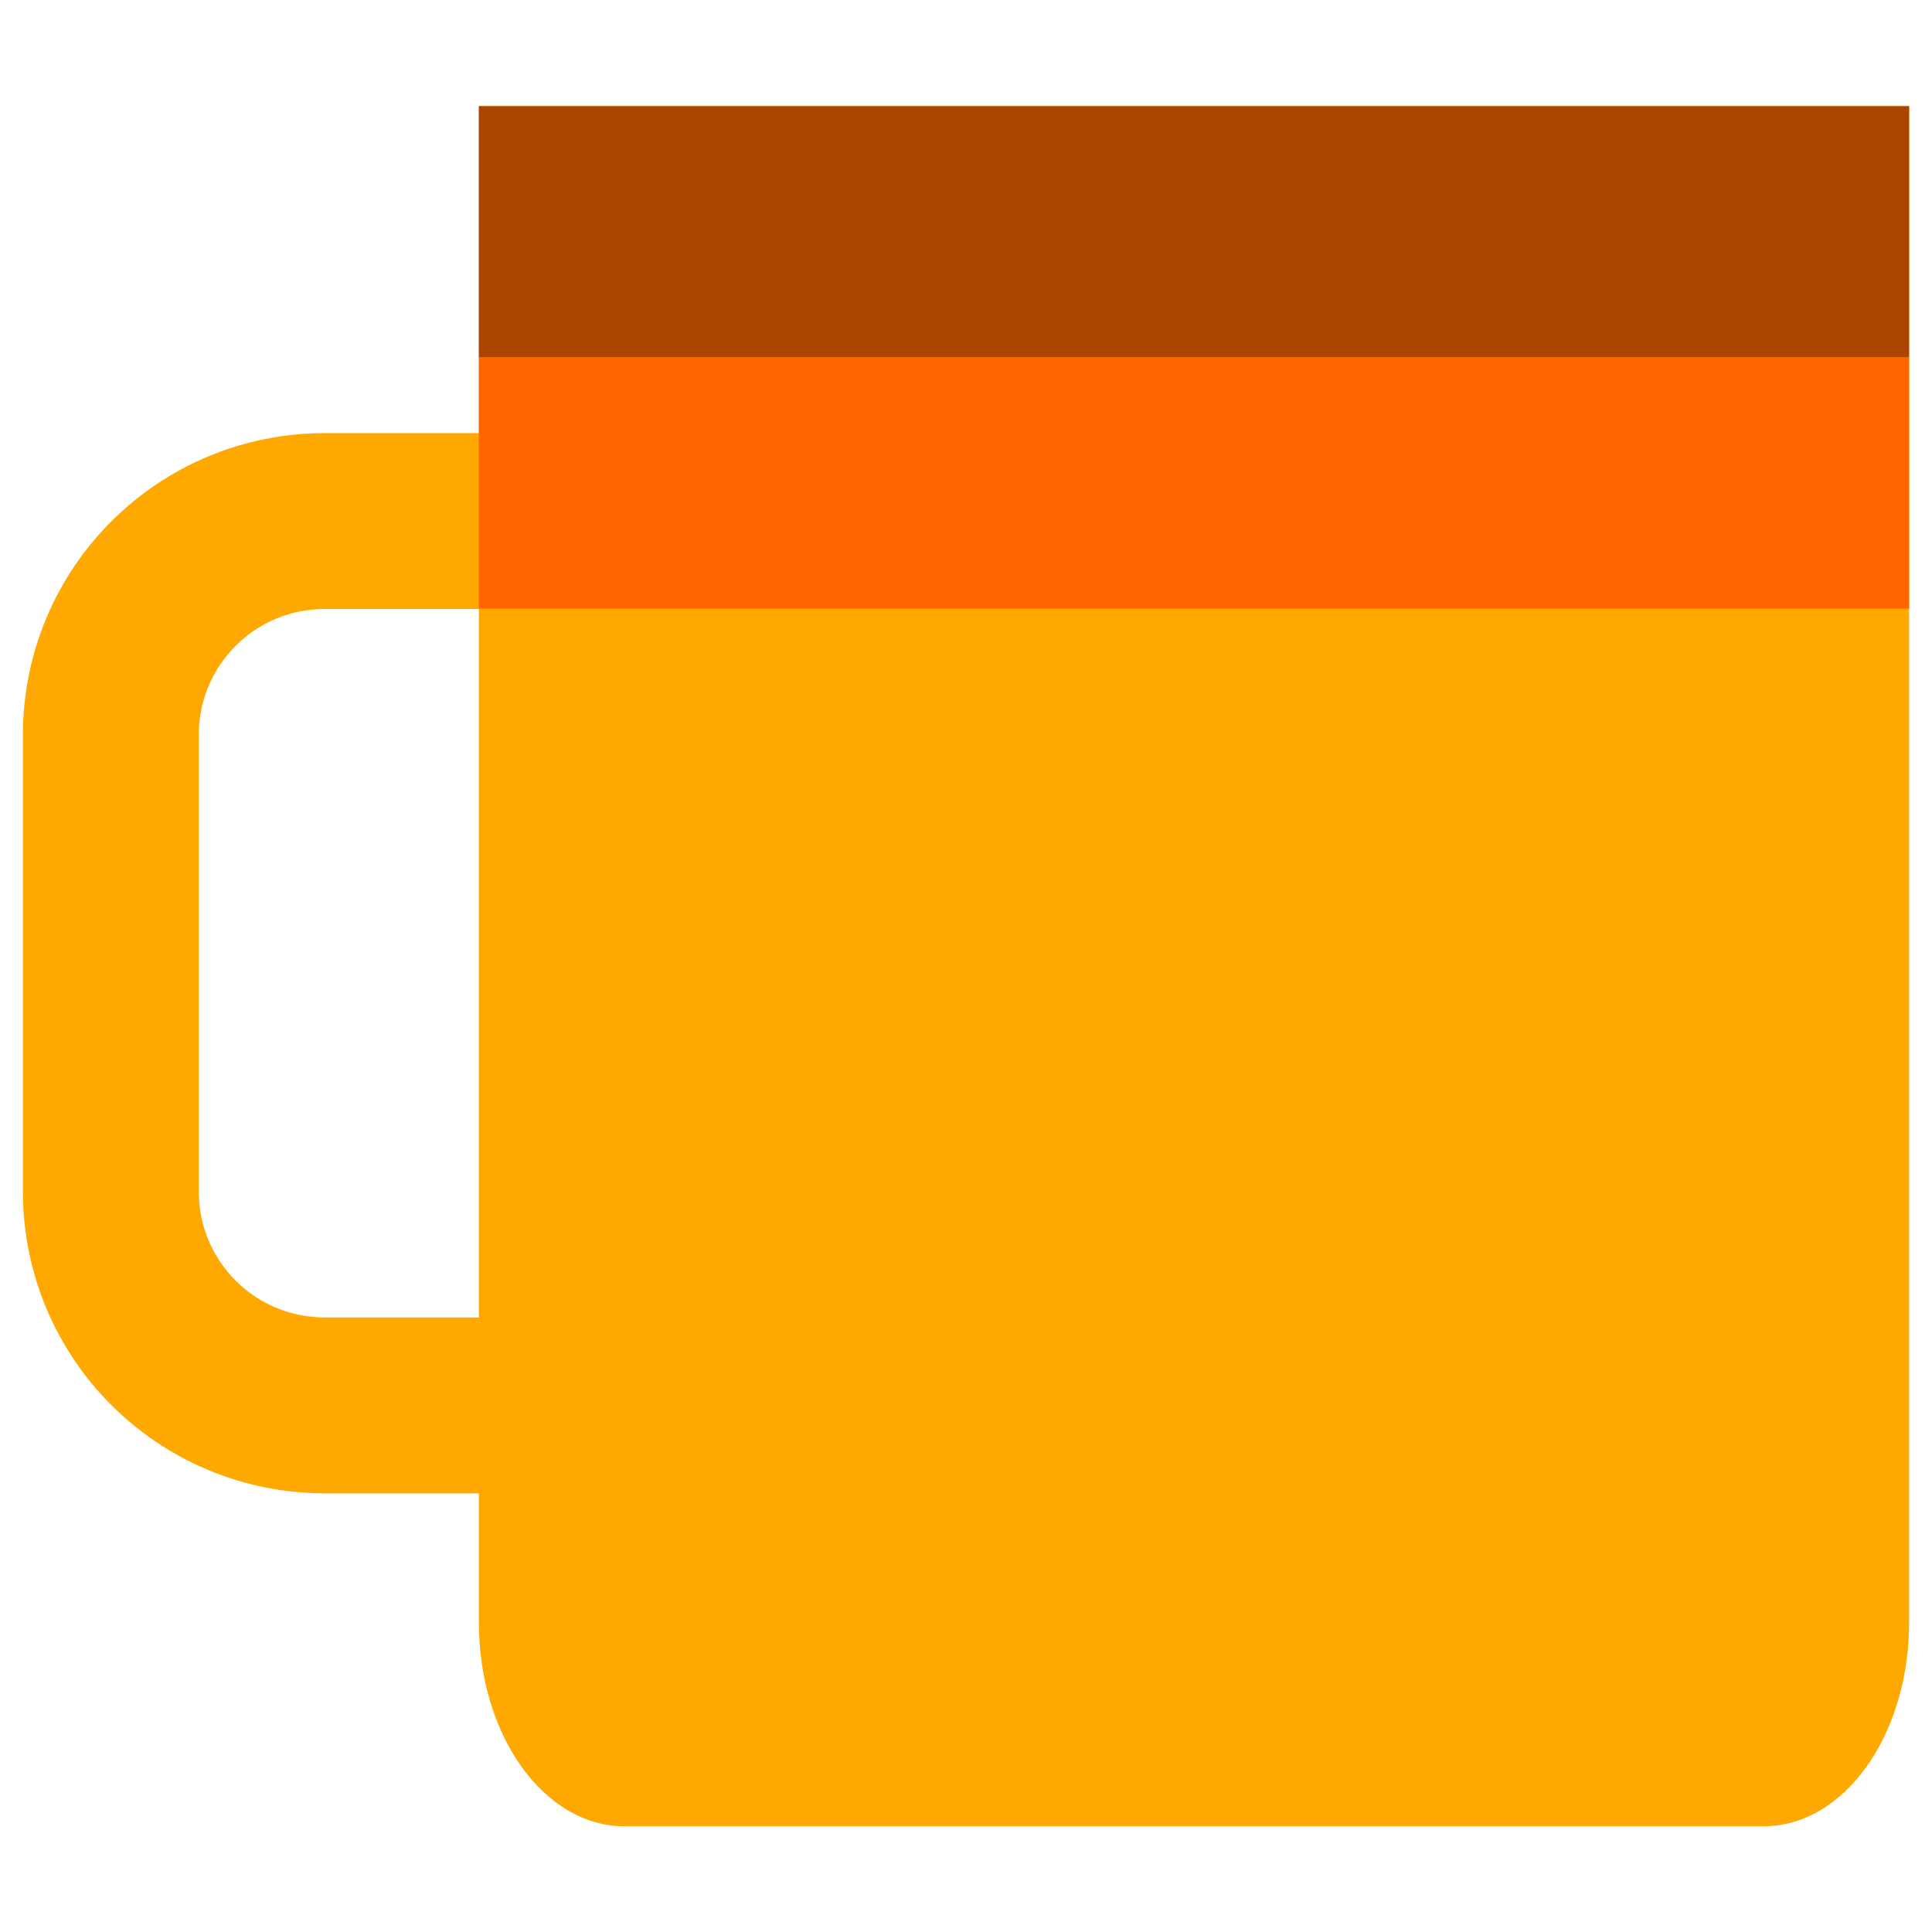
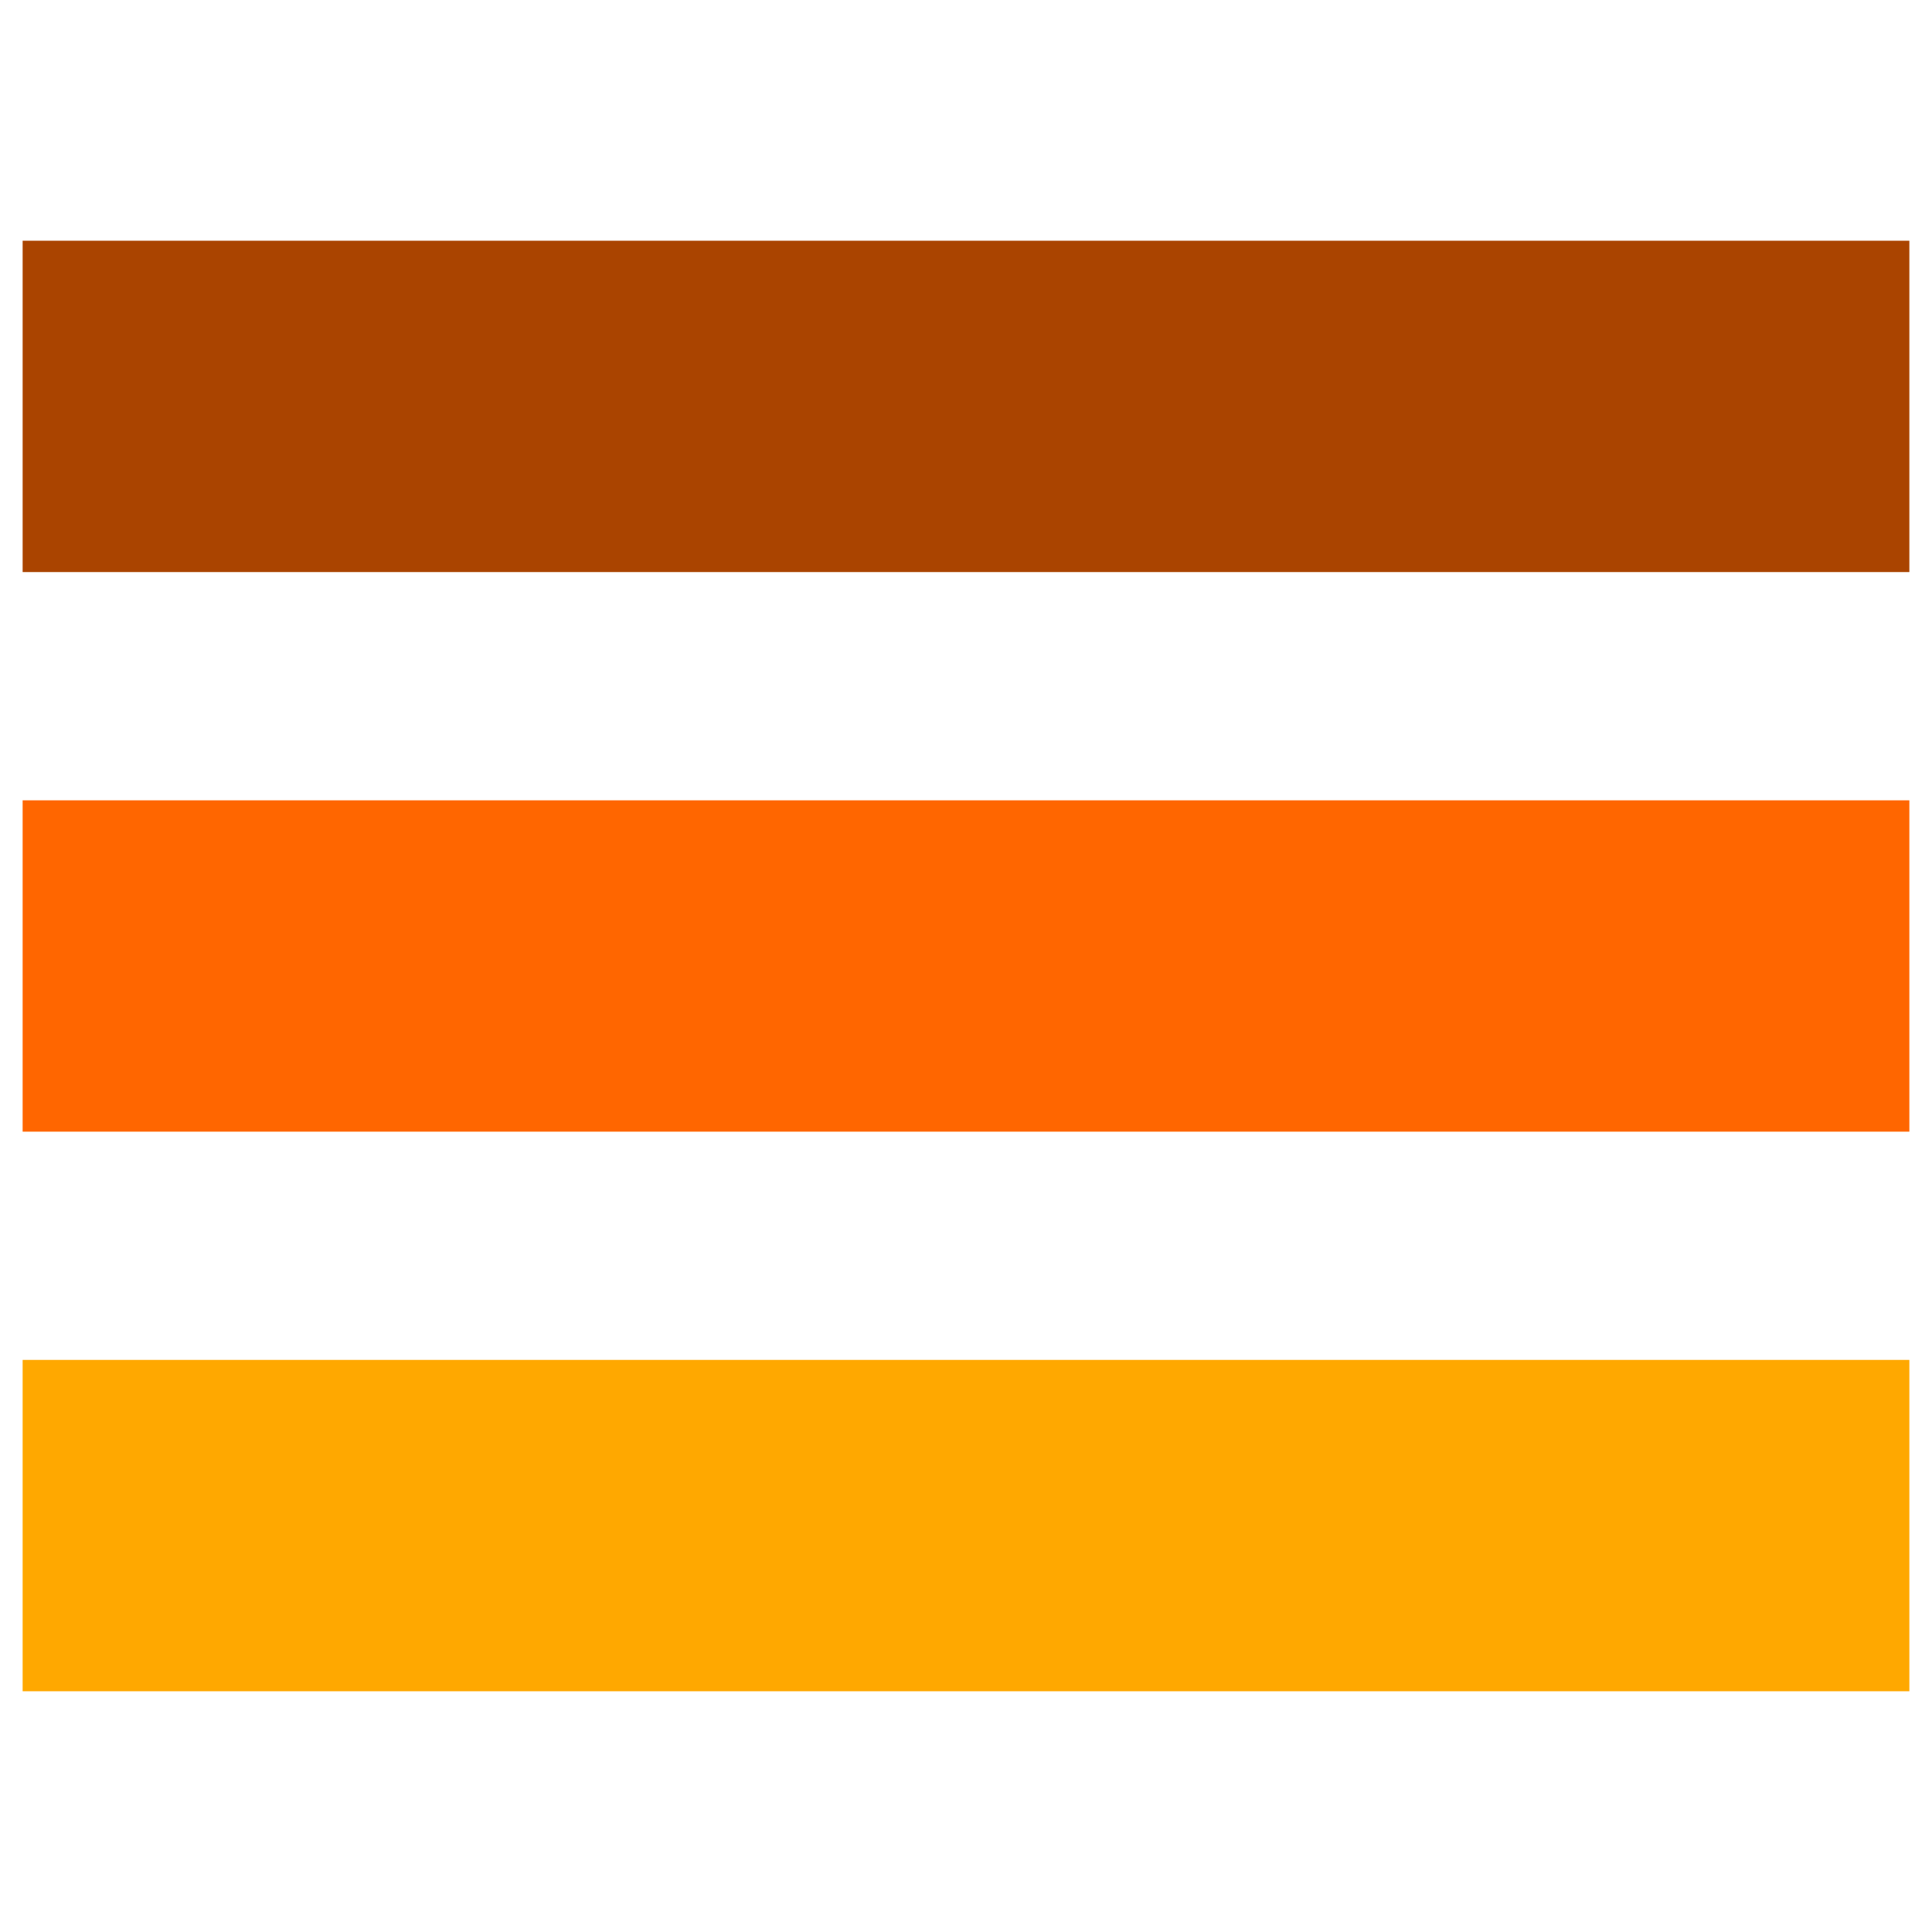
<svg xmlns="http://www.w3.org/2000/svg" width="512" height="512" viewBox="0 0 135.467 135.467" version="1.1" id="svg8">
  <defs id="defs2" />
  <g id="layer1" transform="translate(389.4855,-170.6753)">
-     <g id="g825" transform="translate(31.99019,-1.6666667e-6)">
-       <path style="fill:none;fill-opacity:1;stroke:#ffa800;stroke-width:12.333;stroke-linecap:round;stroke-linejoin:round;stroke-miterlimit:4;stroke-dasharray:none;stroke-dashoffset:0;stroke-opacity:1" d="m -378.902,207.209 h -19.78 c -8.323,0 -15.023,6.7 -15.023,15.023 v 31.963 c 0,8.323 6.7,15.023 15.023,15.023 h 19.78 c 8.323,0 15.023,-6.7 15.023,-15.023 v -31.963 c 0,-8.323 -6.7,-15.023 -15.023,-15.023 z" id="rect829" />
-       <path id="rect815" d="m -387.898,178.086 v 106.34 c 0,7.924 4.557,14.304 10.217,14.304 h 79.85 c 5.66,0 10.217,-6.38 10.217,-14.304 V 178.086 Z" style="fill:#ffa800;fill-opacity:1;stroke:none;stroke-width:8.72;stroke-linecap:round;stroke-linejoin:round;stroke-miterlimit:4;stroke-dasharray:none;stroke-dashoffset:0;stroke-opacity:1" />
-       <path style="fill:#aa4400;fill-opacity:1;stroke:none;stroke-width:11.965;stroke-linecap:round;stroke-linejoin:round;stroke-miterlimit:4;stroke-dasharray:none;stroke-dashoffset:0;stroke-opacity:1" d="m -387.898,178.128 h 100.285 v 17.612 h -100.285 z" id="rect866" />
-       <path style="fill:#ff6600;fill-opacity:1;stroke:none;stroke-width:11.965;stroke-linecap:round;stroke-linejoin:round;stroke-miterlimit:4;stroke-dasharray:none;stroke-dashoffset:0;stroke-opacity:1" d="m -387.898,195.74 h 100.285 v 17.612 h -100.285 z" id="rect866-3" />
+     <g id="g841" transform="matrix(1.319163,0,0,1.319163,102.0455,-103.7682)">
+       <path style="fill:#aa4400;fill-opacity:1;stroke:none;stroke-width:11.965;stroke-linecap:round;stroke-linejoin:round;stroke-miterlimit:4;stroke-dasharray:none;stroke-dashoffset:0;stroke-opacity:1" d="m -371.405,220.839 h 100.285 v 17.612 h -100.285 z" id="rect866" />
+       <path style="fill:#ff6600;fill-opacity:1;stroke:none;stroke-width:11.965;stroke-linecap:round;stroke-linejoin:round;stroke-miterlimit:4;stroke-dasharray:none;stroke-dashoffset:0;stroke-opacity:1" d="m -371.405,250.583 h 100.285 v 17.612 h -100.285 z" id="rect866-3" />
+       <path style="fill:#ffa800;fill-opacity:1;stroke:none;stroke-width:11.965;stroke-linecap:round;stroke-linejoin:round;stroke-miterlimit:4;stroke-dasharray:none;stroke-dashoffset:0;stroke-opacity:1" d="m -371.405,280.327 h 100.285 v 17.612 h -100.285 z" id="rect866-3-3" />
    </g>
  </g>
</svg>
